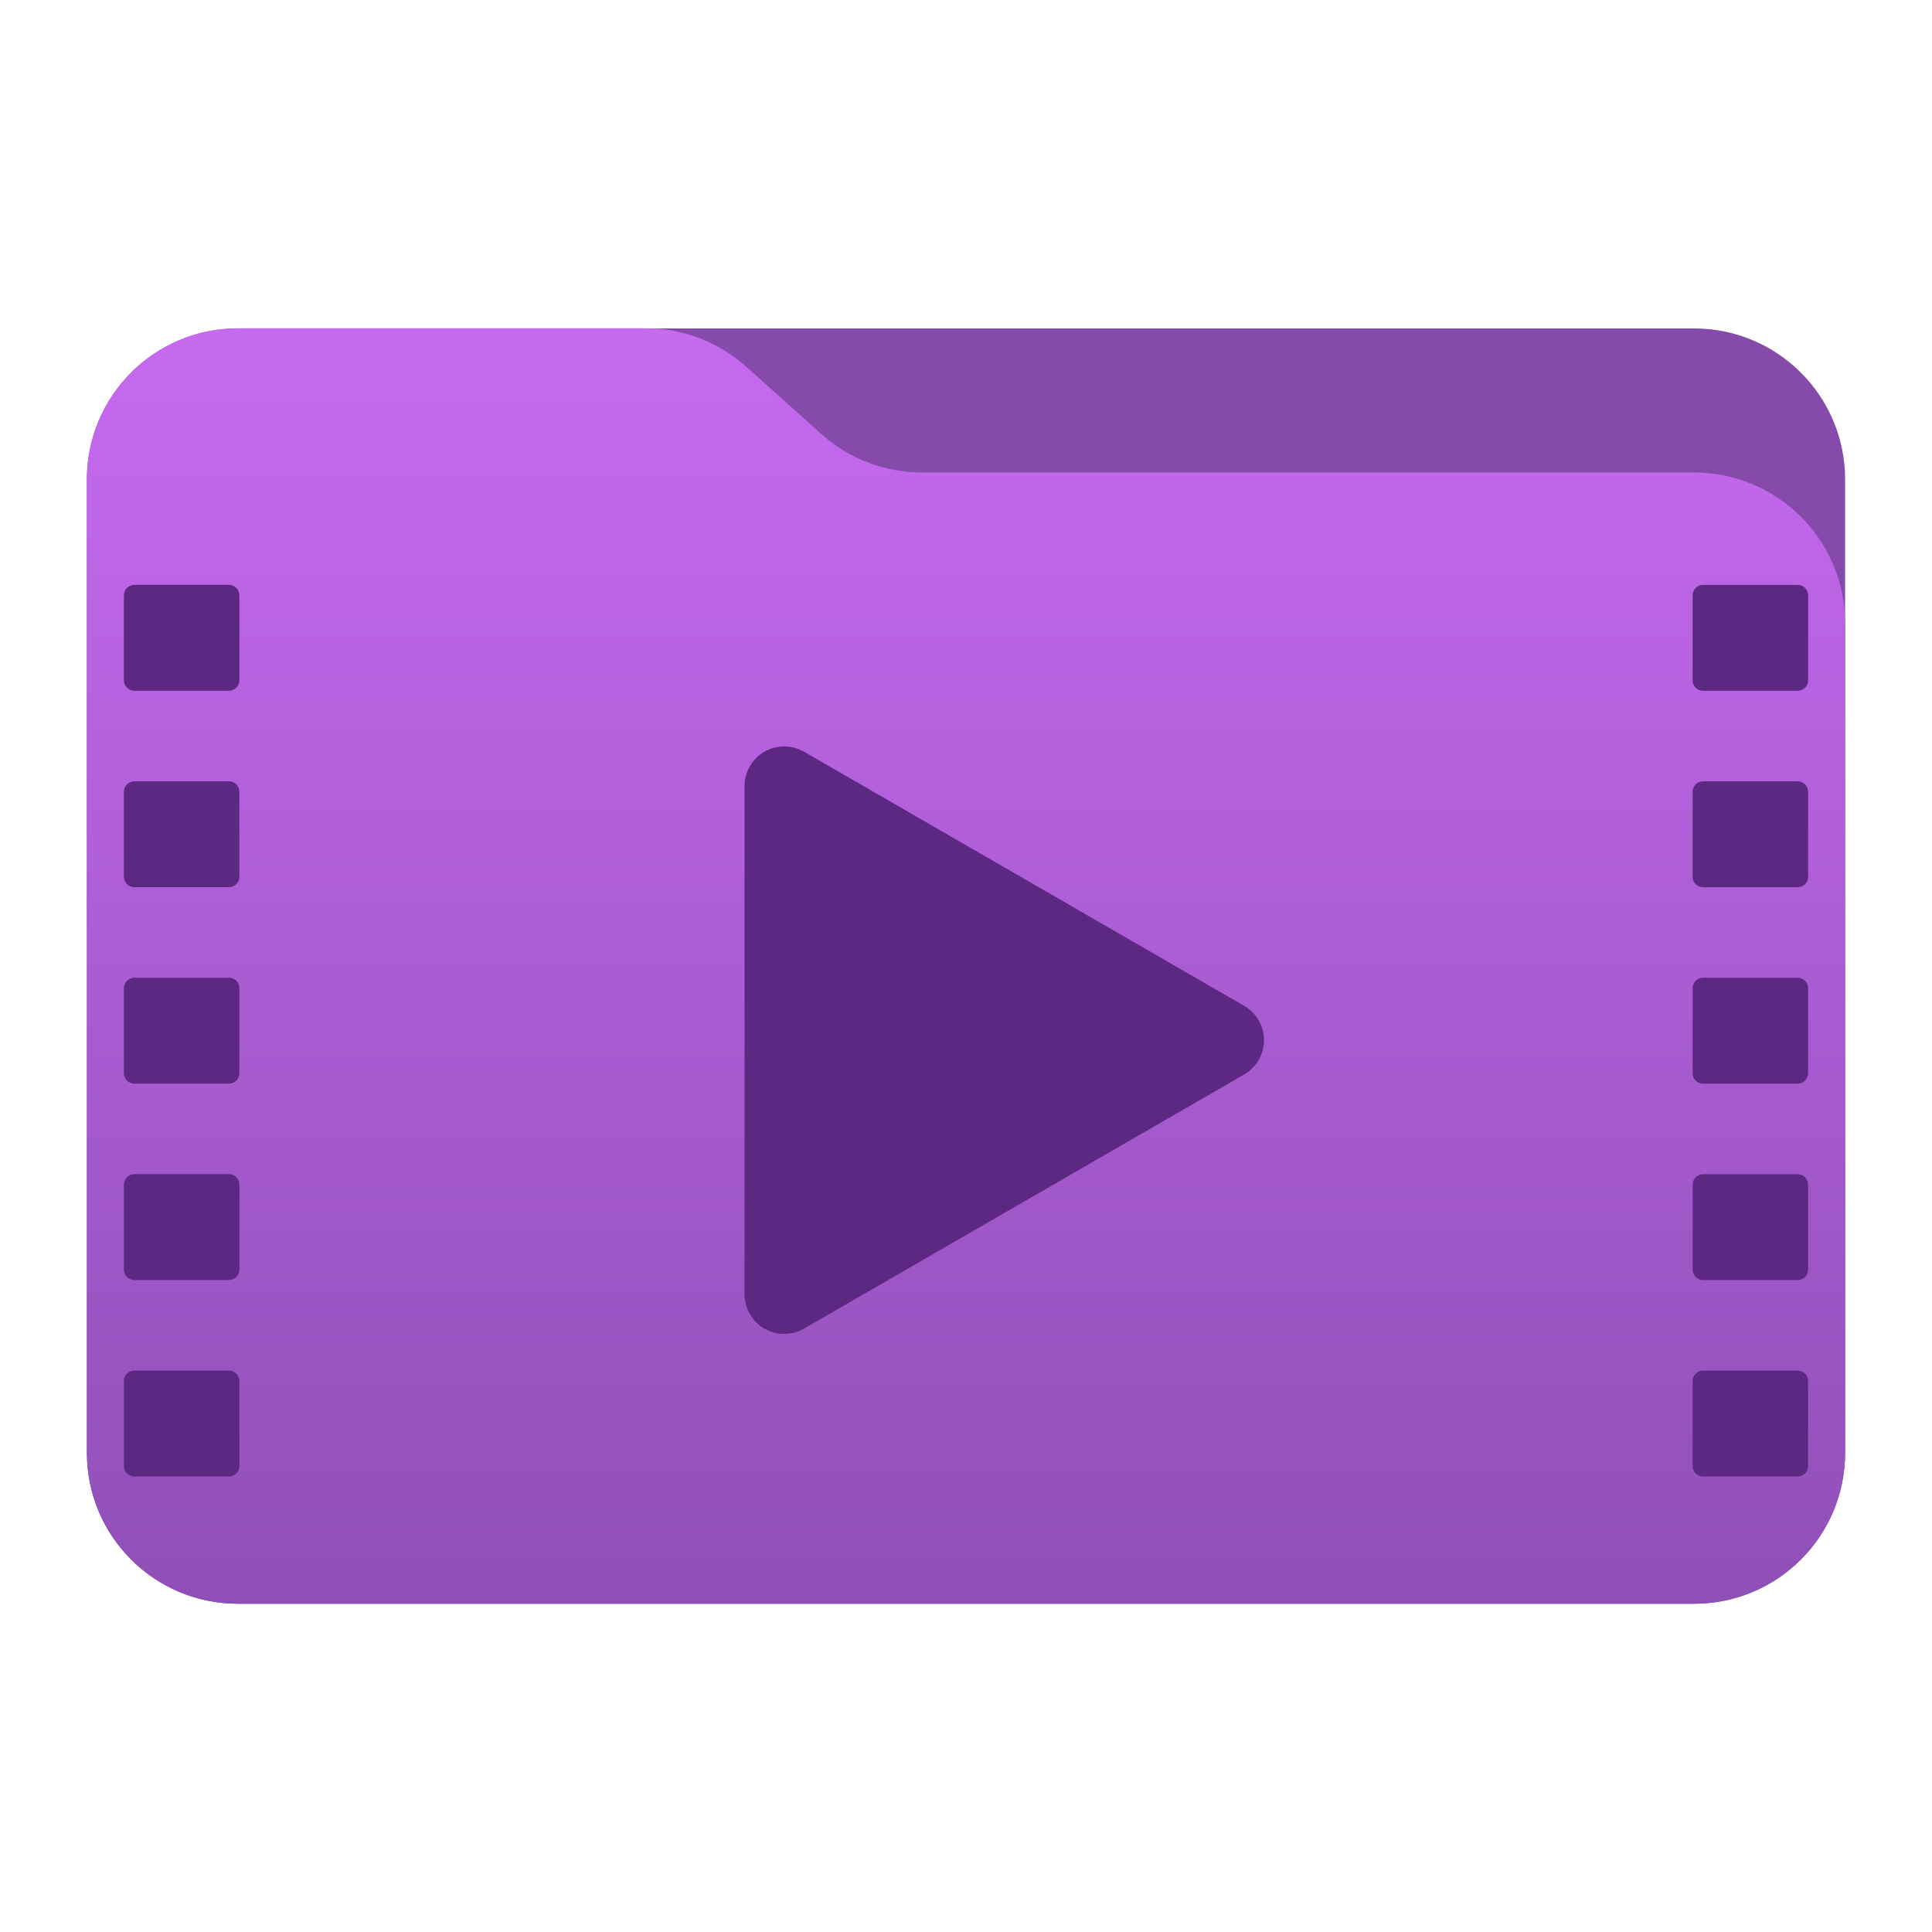
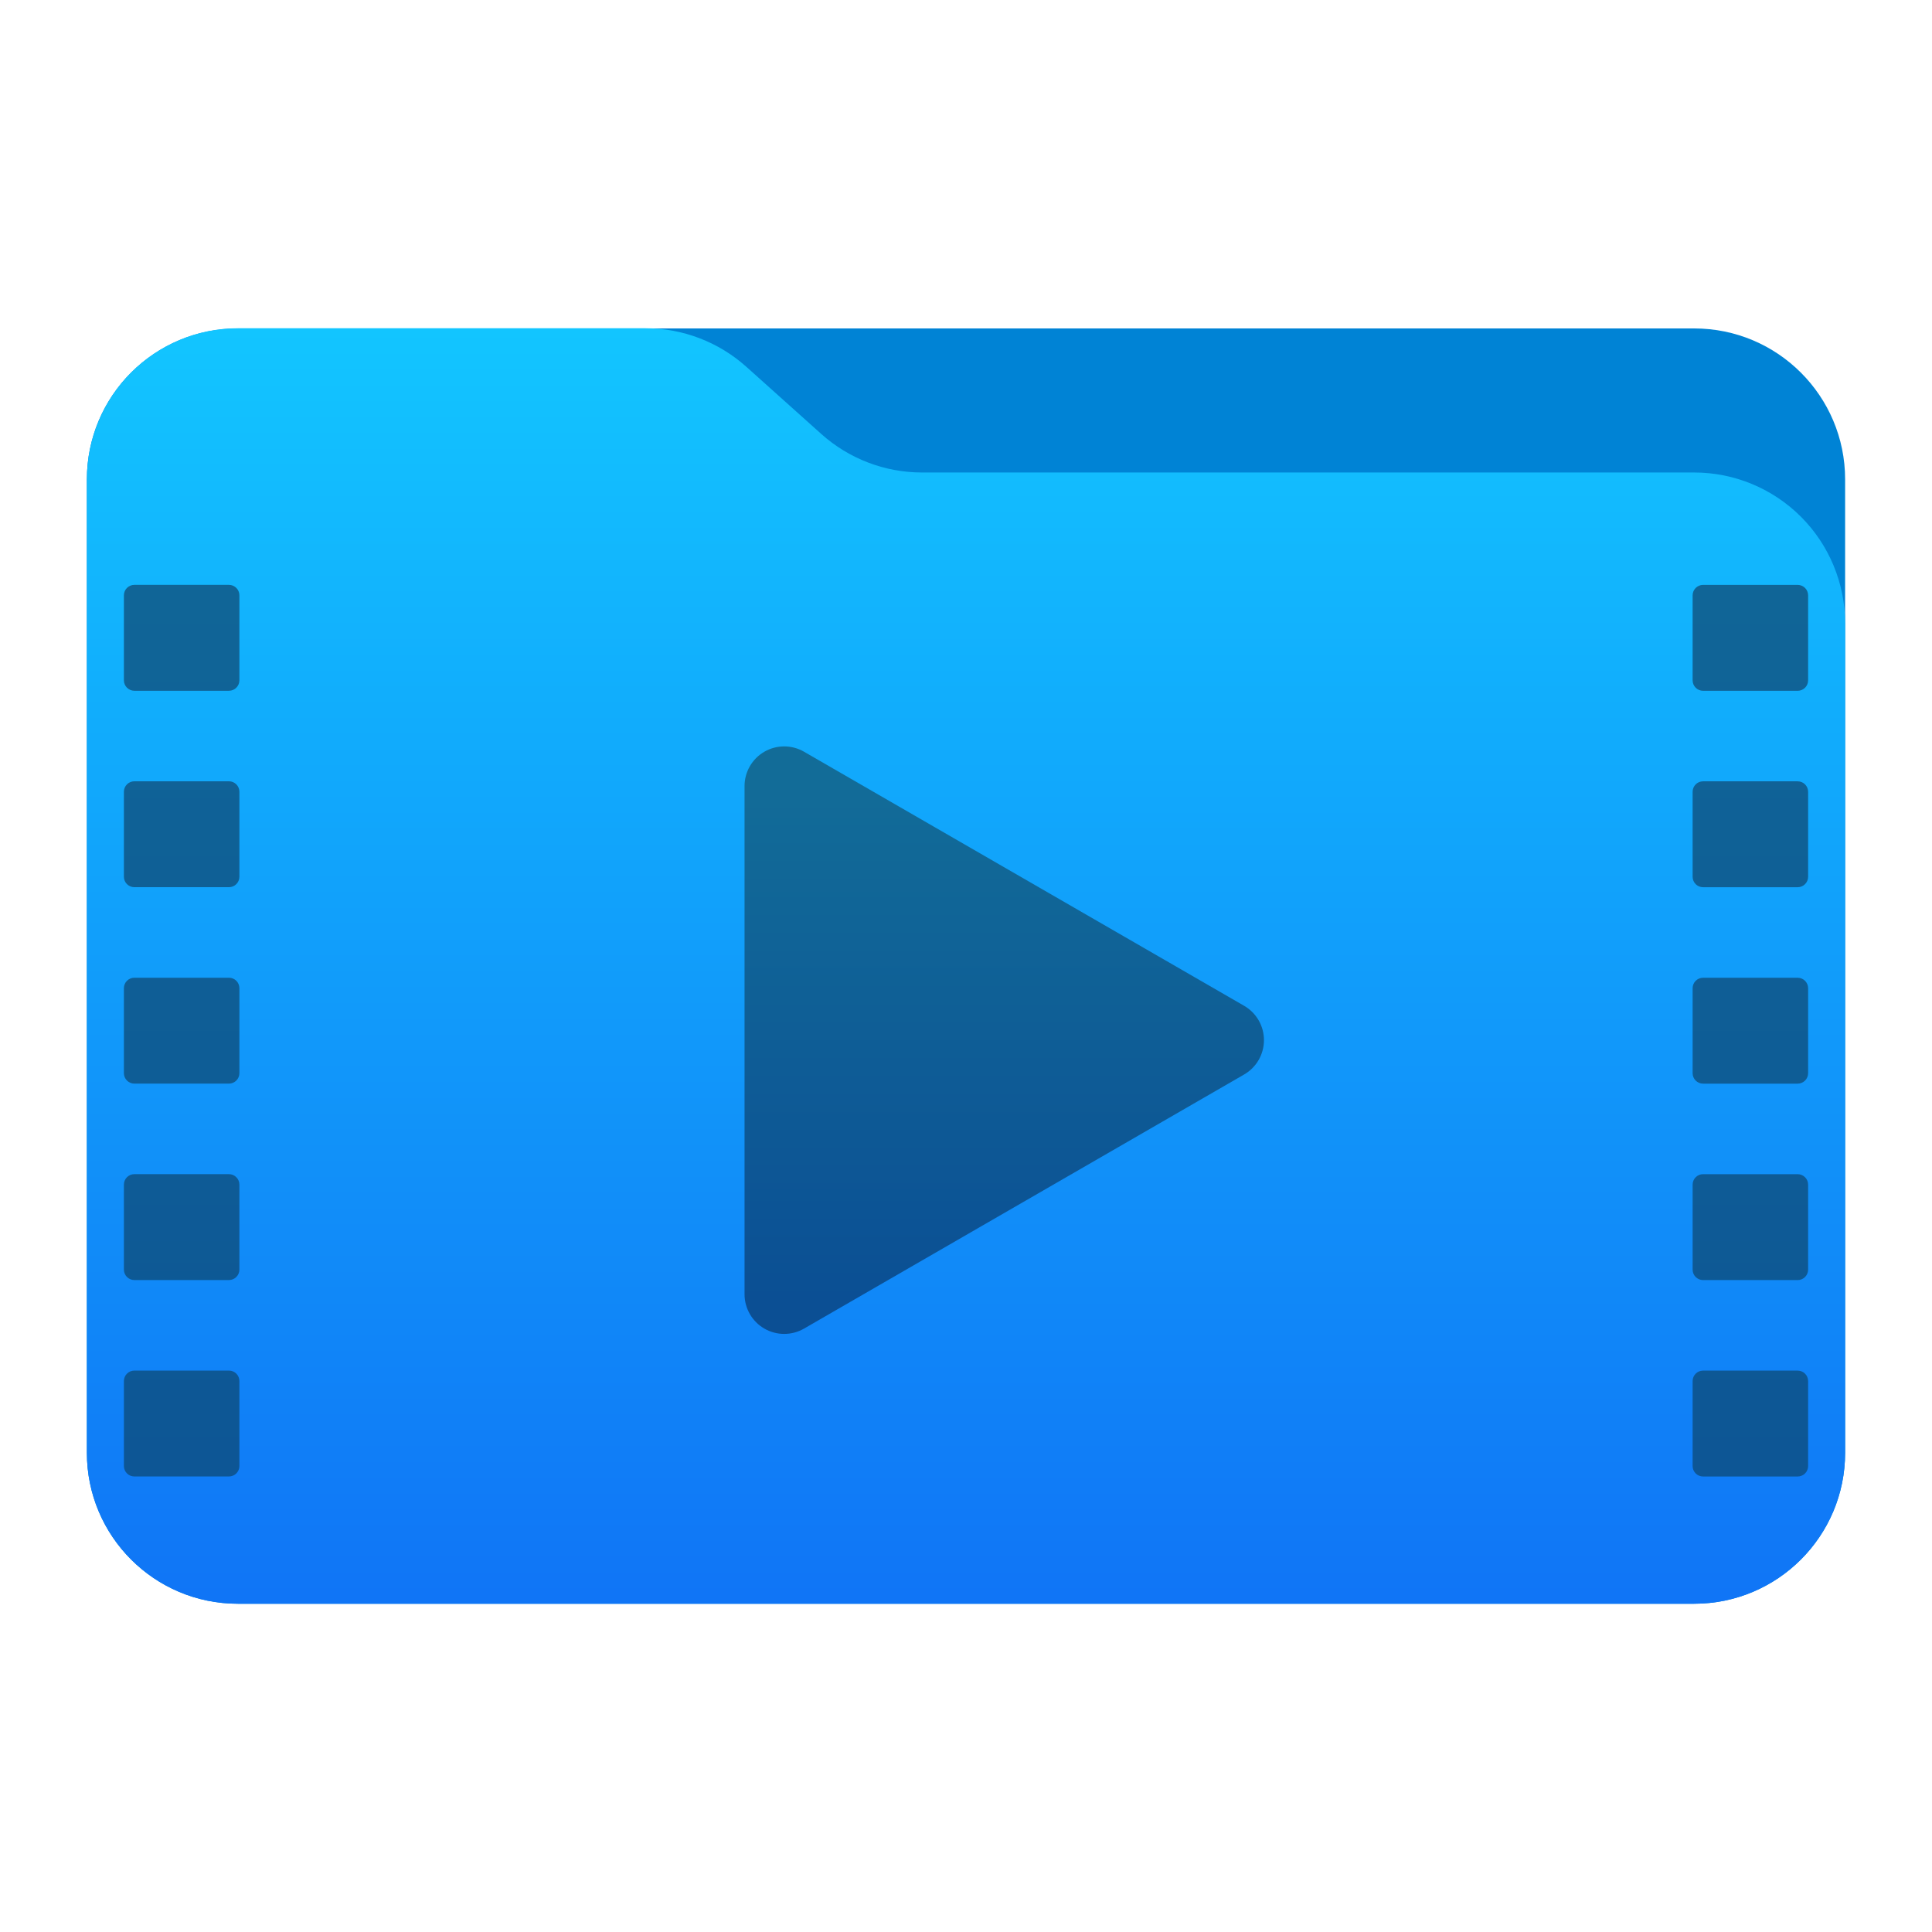
- <svg xmlns="http://www.w3.org/2000/svg" style="clip-rule:evenodd;fill-rule:evenodd;stroke-linejoin:round;stroke-miterlimit:2" viewBox="0 0 48 48" version="1.1" id="svg6">
+ <svg xmlns="http://www.w3.org/2000/svg" xmlns:xlink="http://www.w3.org/1999/xlink" style="clip-rule:evenodd;fill-rule:evenodd;stroke-linejoin:round;stroke-miterlimit:2" viewBox="0 0 48 48" version="1.1" id="svg6">
  <g transform="scale(.75)" id="g3">
-     <path d="m61.122 15.88c0-2.762-2.239-5-5-5h-48.244c-2.761 0-5 2.238-5 5v32.246c0 2.761 2.239 5 5 5h48.244c2.761 0 5-2.239 5-5v-32.246z" style="fill:#854aaa;fill-opacity:1" id="path1" />
+     <path d="m61.122 15.88c0-2.762-2.239-5-5-5h-48.244c-2.761 0-5 2.238-5 5v32.246c0 2.761 2.239 5 5 5h48.244c2.761 0 5-2.239 5-5v-32.246z" style="fill:#0083d5;fill-opacity:1" id="path1" />
    <path d="m61.122 20.652c0-1.326-0.527-2.598-1.465-3.536-0.938-0.937-2.209-1.464-3.535-1.464h-25.58c-1.232 0-2.42-0.455-3.337-1.277-0.768-0.689-1.713-1.535-2.481-2.224-0.917-0.822-2.105-1.277-3.337-1.277h-13.509c-1.326 0-2.597 0.527-3.535 1.465-0.938 0.937-1.465 2.209-1.465 3.535v32.252c0 2.761 2.239 5 5 5h48.244c2.761 0 5-2.239 5-5v-27.474z" style="fill:url(#_Linear1)" id="path2" />
-     <path style="fill:#5c2881;stroke-width:0.724;stroke-linecap:round;stroke-miterlimit:2;paint-order:stroke markers fill;fill-opacity:1" id="path6" d="m 7.008,32.835 -1e-7,-18.487 a 1.443,1.443 150 0 1 2.165,-1.25 l 16.01,9.243 a 1.443,1.443 90 0 1 0,2.5 L 9.173,34.085 a 1.443,1.443 30 0 1 -2.165,-1.25 z" transform="matrix(0.9105279,0,0,0.9105279,18.28302,12.97591)" />
-     <path style="clip-rule:evenodd;fill:#5c2881;fill-opacity:1;fill-rule:evenodd;stroke-width:0.724;stroke-linecap:round;stroke-linejoin:round;stroke-miterlimit:2;paint-order:stroke markers fill" id="path11" width="3.826" height="3.507" x="3.644" y="20.201" ry="0.347" d="m 3.991,20.201 h 3.132 c 0.192,0 0.347,0.155 0.347,0.347 v 2.814 c 0,0.192 -0.155,0.347 -0.347,0.347 H 3.991 c -0.192,0 -0.347,-0.155 -0.347,-0.347 v -2.814 c 0,-0.192 0.155,-0.347 0.347,-0.347 z m 0,6.507 h 3.132 c 0.192,0 0.347,0.155 0.347,0.347 v 2.814 c 0,0.192 -0.155,0.347 -0.347,0.347 H 3.991 c -0.192,0 -0.347,-0.155 -0.347,-0.347 v -2.814 c 0,-0.192 0.155,-0.347 0.347,-0.347 z m 0,6.507 h 3.132 c 0.192,0 0.347,0.155 0.347,0.347 v 2.814 c 0,0.192 -0.155,0.347 -0.347,0.347 H 3.991 c -0.192,0 -0.347,-0.155 -0.347,-0.347 v -2.814 c 0,-0.192 0.155,-0.347 0.347,-0.347 z m 0,6.507 h 3.132 c 0.192,0 0.347,0.155 0.347,0.347 v 2.814 c 0,0.192 -0.155,0.347 -0.347,0.347 H 3.991 c -0.192,0 -0.347,-0.155 -0.347,-0.347 v -2.814 c 0,-0.192 0.155,-0.347 0.347,-0.347 z m 0,6.507 h 3.132 c 0.192,0 0.347,0.155 0.347,0.347 v 2.814 c 0,0.192 -0.155,0.347 -0.347,0.347 H 3.991 c -0.192,0 -0.347,-0.155 -0.347,-0.347 v -2.814 c 0,-0.192 0.155,-0.347 0.347,-0.347 z m 55.098,-26.027 -3.132,-1.2e-5 c -0.192,-1e-6 -0.347,0.155 -0.347,0.347 l -1.1e-5,2.814 c -10e-7,0.192 0.155,0.347 0.347,0.347 l 3.132,1.2e-5 c 0.192,1e-6 0.347,-0.155 0.347,-0.347 l 10e-6,-2.814 c 1e-6,-0.192 -0.155,-0.347 -0.347,-0.347 z m -2.5e-5,6.507 -3.132,-1.2e-5 c -0.192,-1e-6 -0.347,0.155 -0.347,0.347 l -1.1e-5,2.814 c 0,0.192 0.155,0.347 0.347,0.347 l 3.132,1.2e-5 c 0.192,10e-7 0.347,-0.155 0.347,-0.347 l 1.1e-5,-2.814 c 0,-0.192 -0.155,-0.347 -0.347,-0.347 z m -2.5e-5,6.507 -3.132,-1.2e-5 c -0.192,0 -0.347,0.155 -0.347,0.347 l -1e-5,2.814 c -10e-7,0.192 0.155,0.347 0.347,0.347 l 3.132,1.2e-5 c 0.192,0 0.347,-0.155 0.347,-0.347 l 1.1e-5,-2.814 c 10e-7,-0.192 -0.155,-0.347 -0.347,-0.347 z m -2.4e-5,6.507 -3.132,-1.2e-5 c -0.192,-10e-7 -0.347,0.155 -0.347,0.347 l -1.1e-5,2.814 c -1e-6,0.192 0.155,0.347 0.347,0.347 l 3.132,1.2e-5 c 0.192,10e-7 0.347,-0.155 0.347,-0.347 l 10e-6,-2.814 c 10e-7,-0.192 -0.155,-0.347 -0.347,-0.347 z m -2.5e-5,6.507 -3.132,-1.2e-5 c -0.192,-1e-6 -0.347,0.155 -0.347,0.347 l -1.1e-5,2.814 c 0,0.192 0.155,0.347 0.347,0.347 l 3.132,1.2e-5 c 0.192,10e-7 0.347,-0.155 0.347,-0.347 l 1.1e-5,-2.814 c 0,-0.192 -0.155,-0.347 -0.347,-0.347 z" transform="translate(0.4602617,-0.826745)" />
+     <path style="fill:url(#linearGradient2);stroke-width:0.724;stroke-linecap:round;stroke-miterlimit:2;paint-order:stroke markers fill;fill-opacity:1" id="path6" d="m 7.008,32.835 -1e-7,-18.487 a 1.443,1.443 150 0 1 2.165,-1.25 l 16.01,9.243 a 1.443,1.443 90 0 1 0,2.5 L 9.173,34.085 a 1.443,1.443 30 0 1 -2.165,-1.25 z" transform="matrix(0.9105279,0,0,0.9105279,18.28302,12.97591)" />
+     <path style="clip-rule:evenodd;fill:url(#linearGradient8);fill-opacity:1;fill-rule:evenodd;stroke-width:0.724;stroke-linecap:round;stroke-linejoin:round;stroke-miterlimit:2;paint-order:stroke markers fill" id="path11" width="3.826" height="3.507" x="3.644" y="20.201" ry="0.347" d="m 3.991,20.201 h 3.132 c 0.192,0 0.347,0.155 0.347,0.347 v 2.814 c 0,0.192 -0.155,0.347 -0.347,0.347 H 3.991 c -0.192,0 -0.347,-0.155 -0.347,-0.347 v -2.814 c 0,-0.192 0.155,-0.347 0.347,-0.347 z m 0,6.507 h 3.132 c 0.192,0 0.347,0.155 0.347,0.347 v 2.814 c 0,0.192 -0.155,0.347 -0.347,0.347 H 3.991 c -0.192,0 -0.347,-0.155 -0.347,-0.347 v -2.814 c 0,-0.192 0.155,-0.347 0.347,-0.347 z m 0,6.507 h 3.132 c 0.192,0 0.347,0.155 0.347,0.347 v 2.814 c 0,0.192 -0.155,0.347 -0.347,0.347 H 3.991 c -0.192,0 -0.347,-0.155 -0.347,-0.347 v -2.814 c 0,-0.192 0.155,-0.347 0.347,-0.347 z m 0,6.507 h 3.132 c 0.192,0 0.347,0.155 0.347,0.347 v 2.814 c 0,0.192 -0.155,0.347 -0.347,0.347 H 3.991 c -0.192,0 -0.347,-0.155 -0.347,-0.347 v -2.814 c 0,-0.192 0.155,-0.347 0.347,-0.347 z m 0,6.507 h 3.132 c 0.192,0 0.347,0.155 0.347,0.347 v 2.814 c 0,0.192 -0.155,0.347 -0.347,0.347 H 3.991 c -0.192,0 -0.347,-0.155 -0.347,-0.347 v -2.814 c 0,-0.192 0.155,-0.347 0.347,-0.347 z m 55.098,-26.027 -3.132,-1.2e-5 c -0.192,-1e-6 -0.347,0.155 -0.347,0.347 l -1.1e-5,2.814 c -10e-7,0.192 0.155,0.347 0.347,0.347 l 3.132,1.2e-5 c 0.192,1e-6 0.347,-0.155 0.347,-0.347 l 10e-6,-2.814 c 1e-6,-0.192 -0.155,-0.347 -0.347,-0.347 z m -2.5e-5,6.507 -3.132,-1.2e-5 c -0.192,-1e-6 -0.347,0.155 -0.347,0.347 l -1.1e-5,2.814 c 0,0.192 0.155,0.347 0.347,0.347 l 3.132,1.2e-5 c 0.192,10e-7 0.347,-0.155 0.347,-0.347 l 1.1e-5,-2.814 c 0,-0.192 -0.155,-0.347 -0.347,-0.347 z m -2.5e-5,6.507 -3.132,-1.2e-5 c -0.192,0 -0.347,0.155 -0.347,0.347 l -1e-5,2.814 c -10e-7,0.192 0.155,0.347 0.347,0.347 l 3.132,1.2e-5 c 0.192,0 0.347,-0.155 0.347,-0.347 l 1.1e-5,-2.814 c 10e-7,-0.192 -0.155,-0.347 -0.347,-0.347 z m -2.4e-5,6.507 -3.132,-1.2e-5 c -0.192,-10e-7 -0.347,0.155 -0.347,0.347 l -1.1e-5,2.814 c -1e-6,0.192 0.155,0.347 0.347,0.347 l 3.132,1.2e-5 c 0.192,10e-7 0.347,-0.155 0.347,-0.347 l 10e-6,-2.814 c 10e-7,-0.192 -0.155,-0.347 -0.347,-0.347 z m -2.5e-5,6.507 -3.132,-1.2e-5 c -0.192,-1e-6 -0.347,0.155 -0.347,0.347 l -1.1e-5,2.814 c 0,0.192 0.155,0.347 0.347,0.347 l 3.132,1.2e-5 c 0.192,10e-7 0.347,-0.155 0.347,-0.347 l 1.1e-5,-2.814 c 0,-0.192 -0.155,-0.347 -0.347,-0.347 z" transform="translate(0.4602617,-0.826745)" />
  </g>
  <defs id="defs6">
+     <linearGradient id="linearGradient9">
+       <stop style="stop-color:#0b4f94;stop-opacity:1;" offset="0" id="stop8" />
+       <stop style="stop-color:#126c98;stop-opacity:1;" offset="1" id="stop9" />
+     </linearGradient>
+     <linearGradient id="linearGradient1">
+       <stop style="stop-color:#0b4f94;stop-opacity:1;" offset="0" id="stop1" />
+       <stop style="stop-color:#126c98;stop-opacity:1;" offset="1" id="stop2" />
+     </linearGradient>
    <linearGradient id="_Linear1" x2="1" gradientTransform="matrix(2.54933e-15,-41.6338,41.6338,2.54933e-15,897.879,52.7218)" gradientUnits="userSpaceOnUse">
-       <stop style="stop-color:#904fb7;stop-opacity:1;" offset="0" id="stop3" />
-       <stop style="stop-color:#c66af0;stop-opacity:1;" offset="1" id="stop4" />
+       <stop style="stop-color:#1075f6;stop-opacity:1;" offset="0" id="stop3" />
+       <stop style="stop-color:#12c5ff;stop-opacity:1;" offset="1" id="stop4" />
    </linearGradient>
    <linearGradient id="_Linear2" x2="1" gradientTransform="matrix(1.05206e-15,-17.1814,17.1814,1.05206e-15,912,42.7051)" gradientUnits="userSpaceOnUse">
      <stop style="stop-color:rgb(11,78,148)" offset="0" id="stop5" />
      <stop style="stop-color:rgb(19,110,152)" offset="1" id="stop6" />
    </linearGradient>
+     <linearGradient xlink:href="#linearGradient1" id="linearGradient2" x1="16.457" y1="33.04" x2="16.457" y2="14.143" gradientUnits="userSpaceOnUse" />
+     <linearGradient xlink:href="#linearGradient9" id="linearGradient8" x1="31.54" y1="62.864" x2="31.54" y2="7.073" gradientUnits="userSpaceOnUse" />
  </defs>
</svg>
